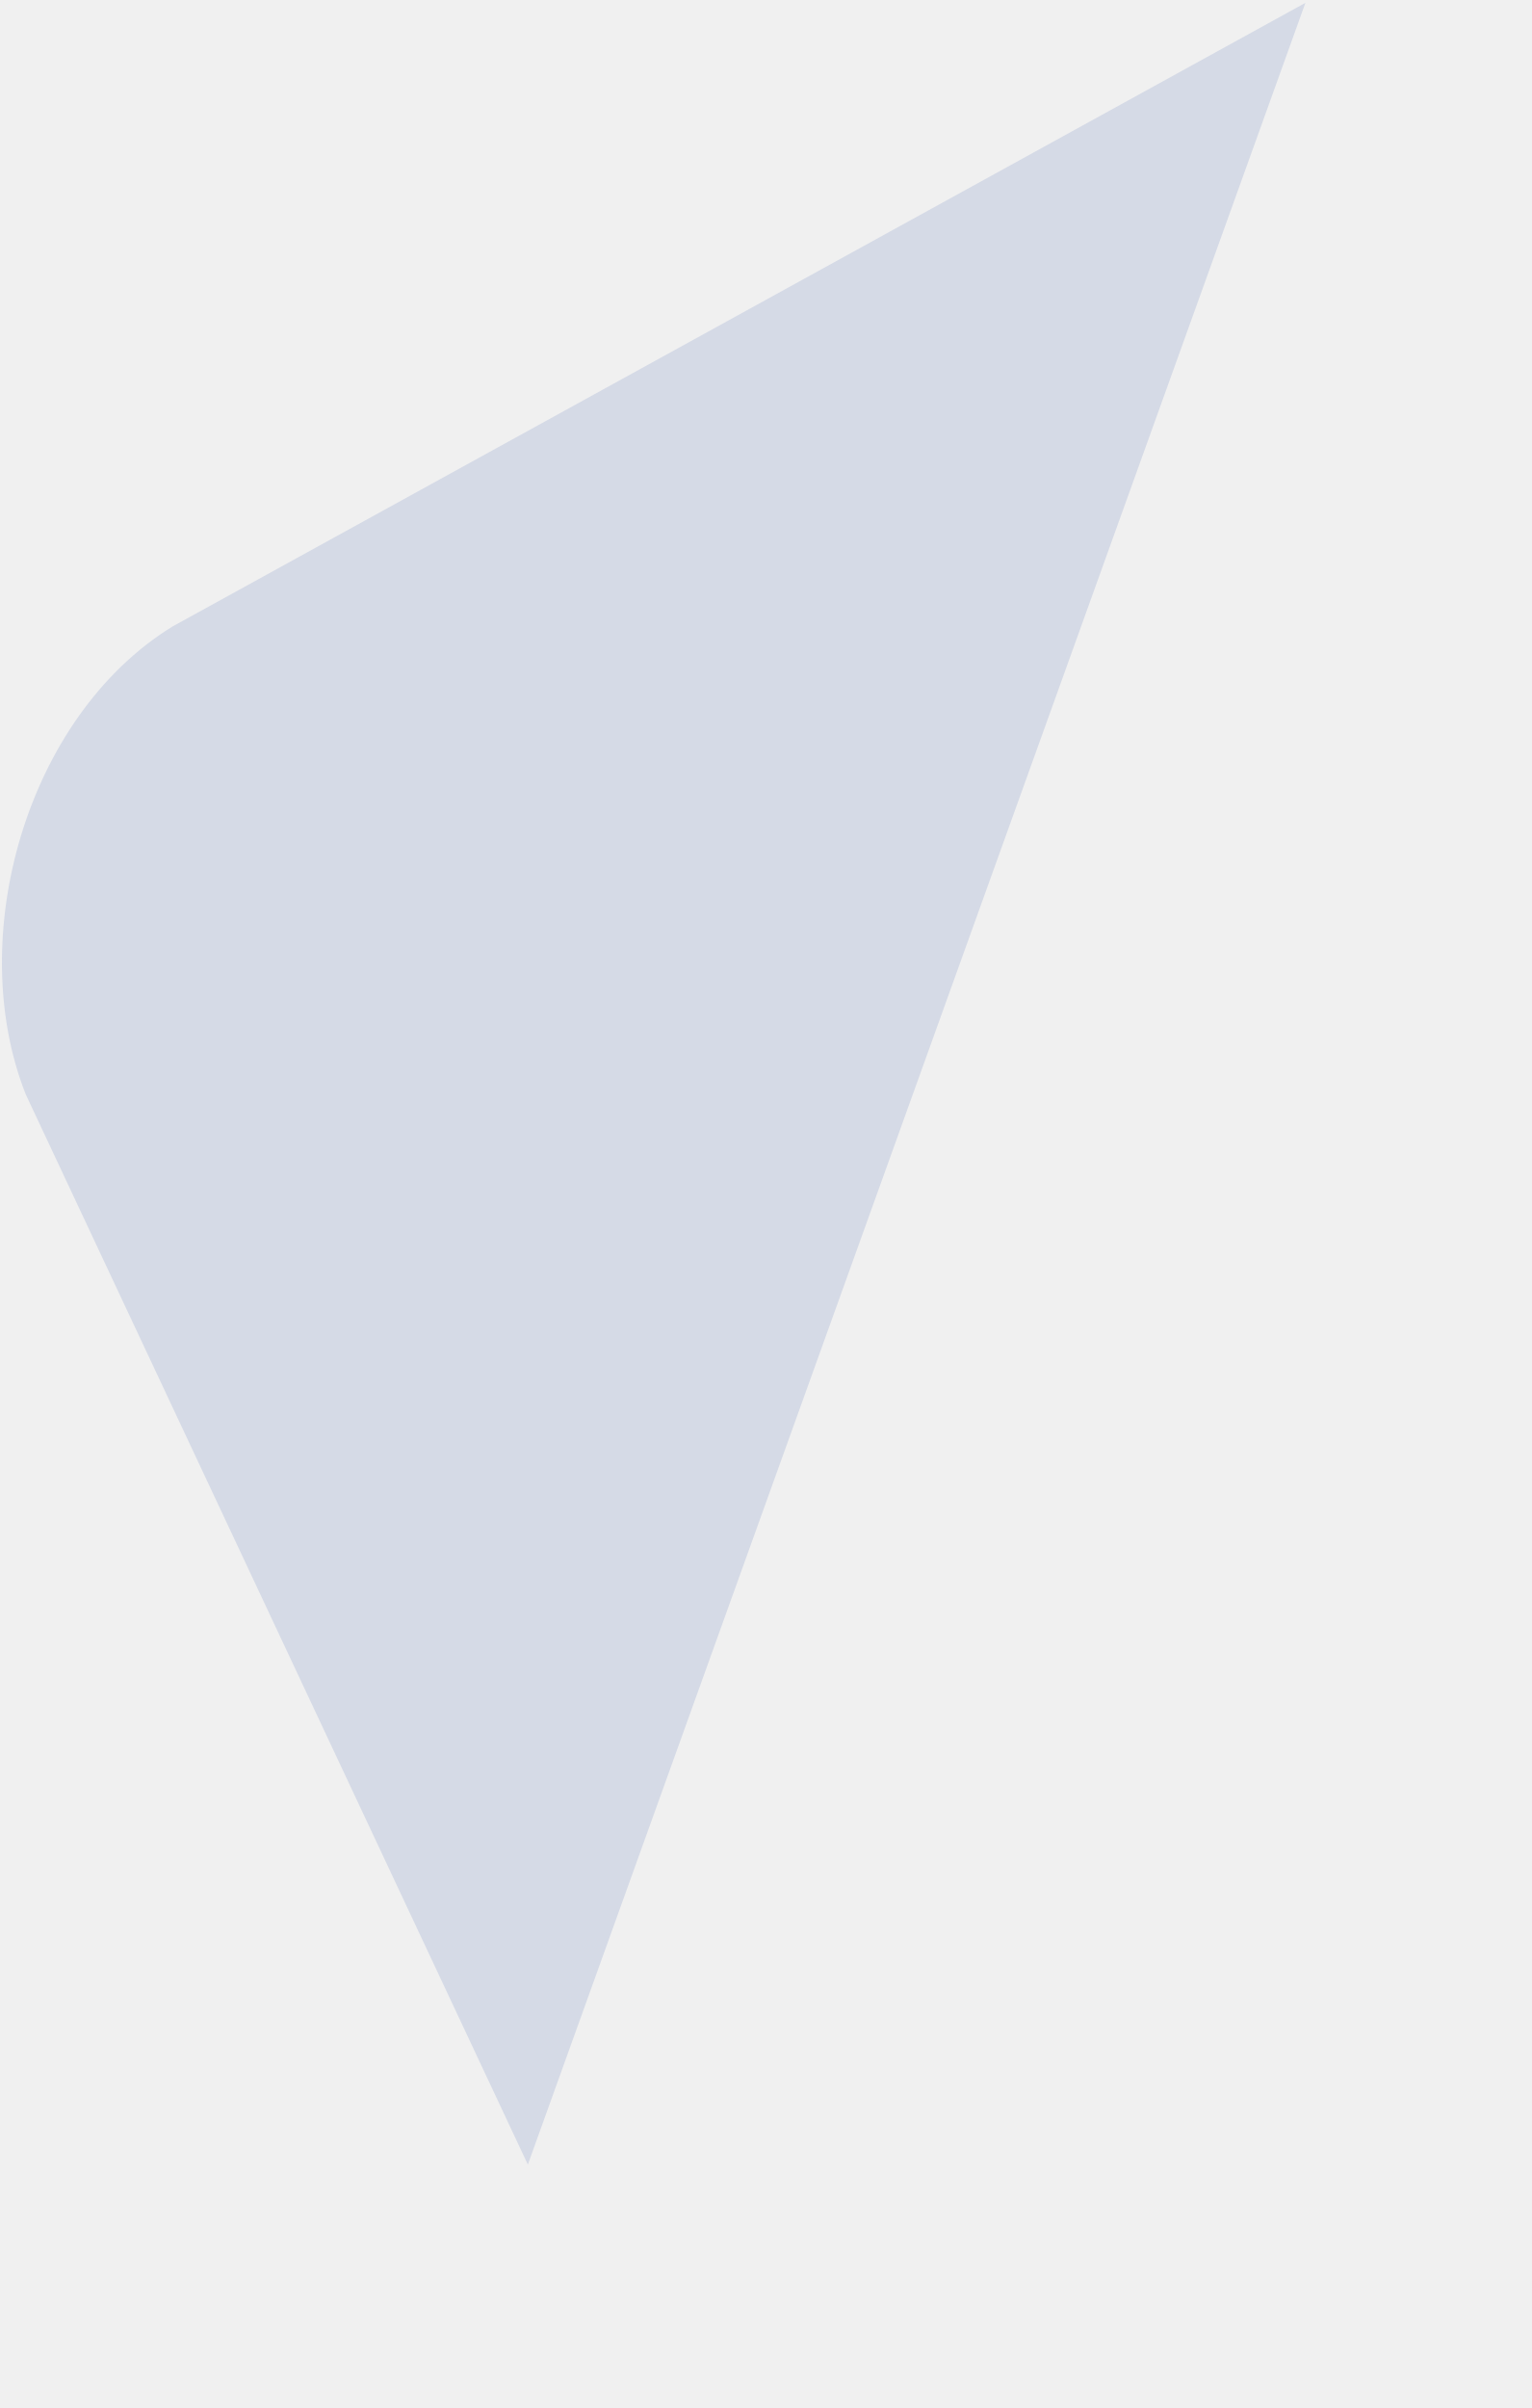
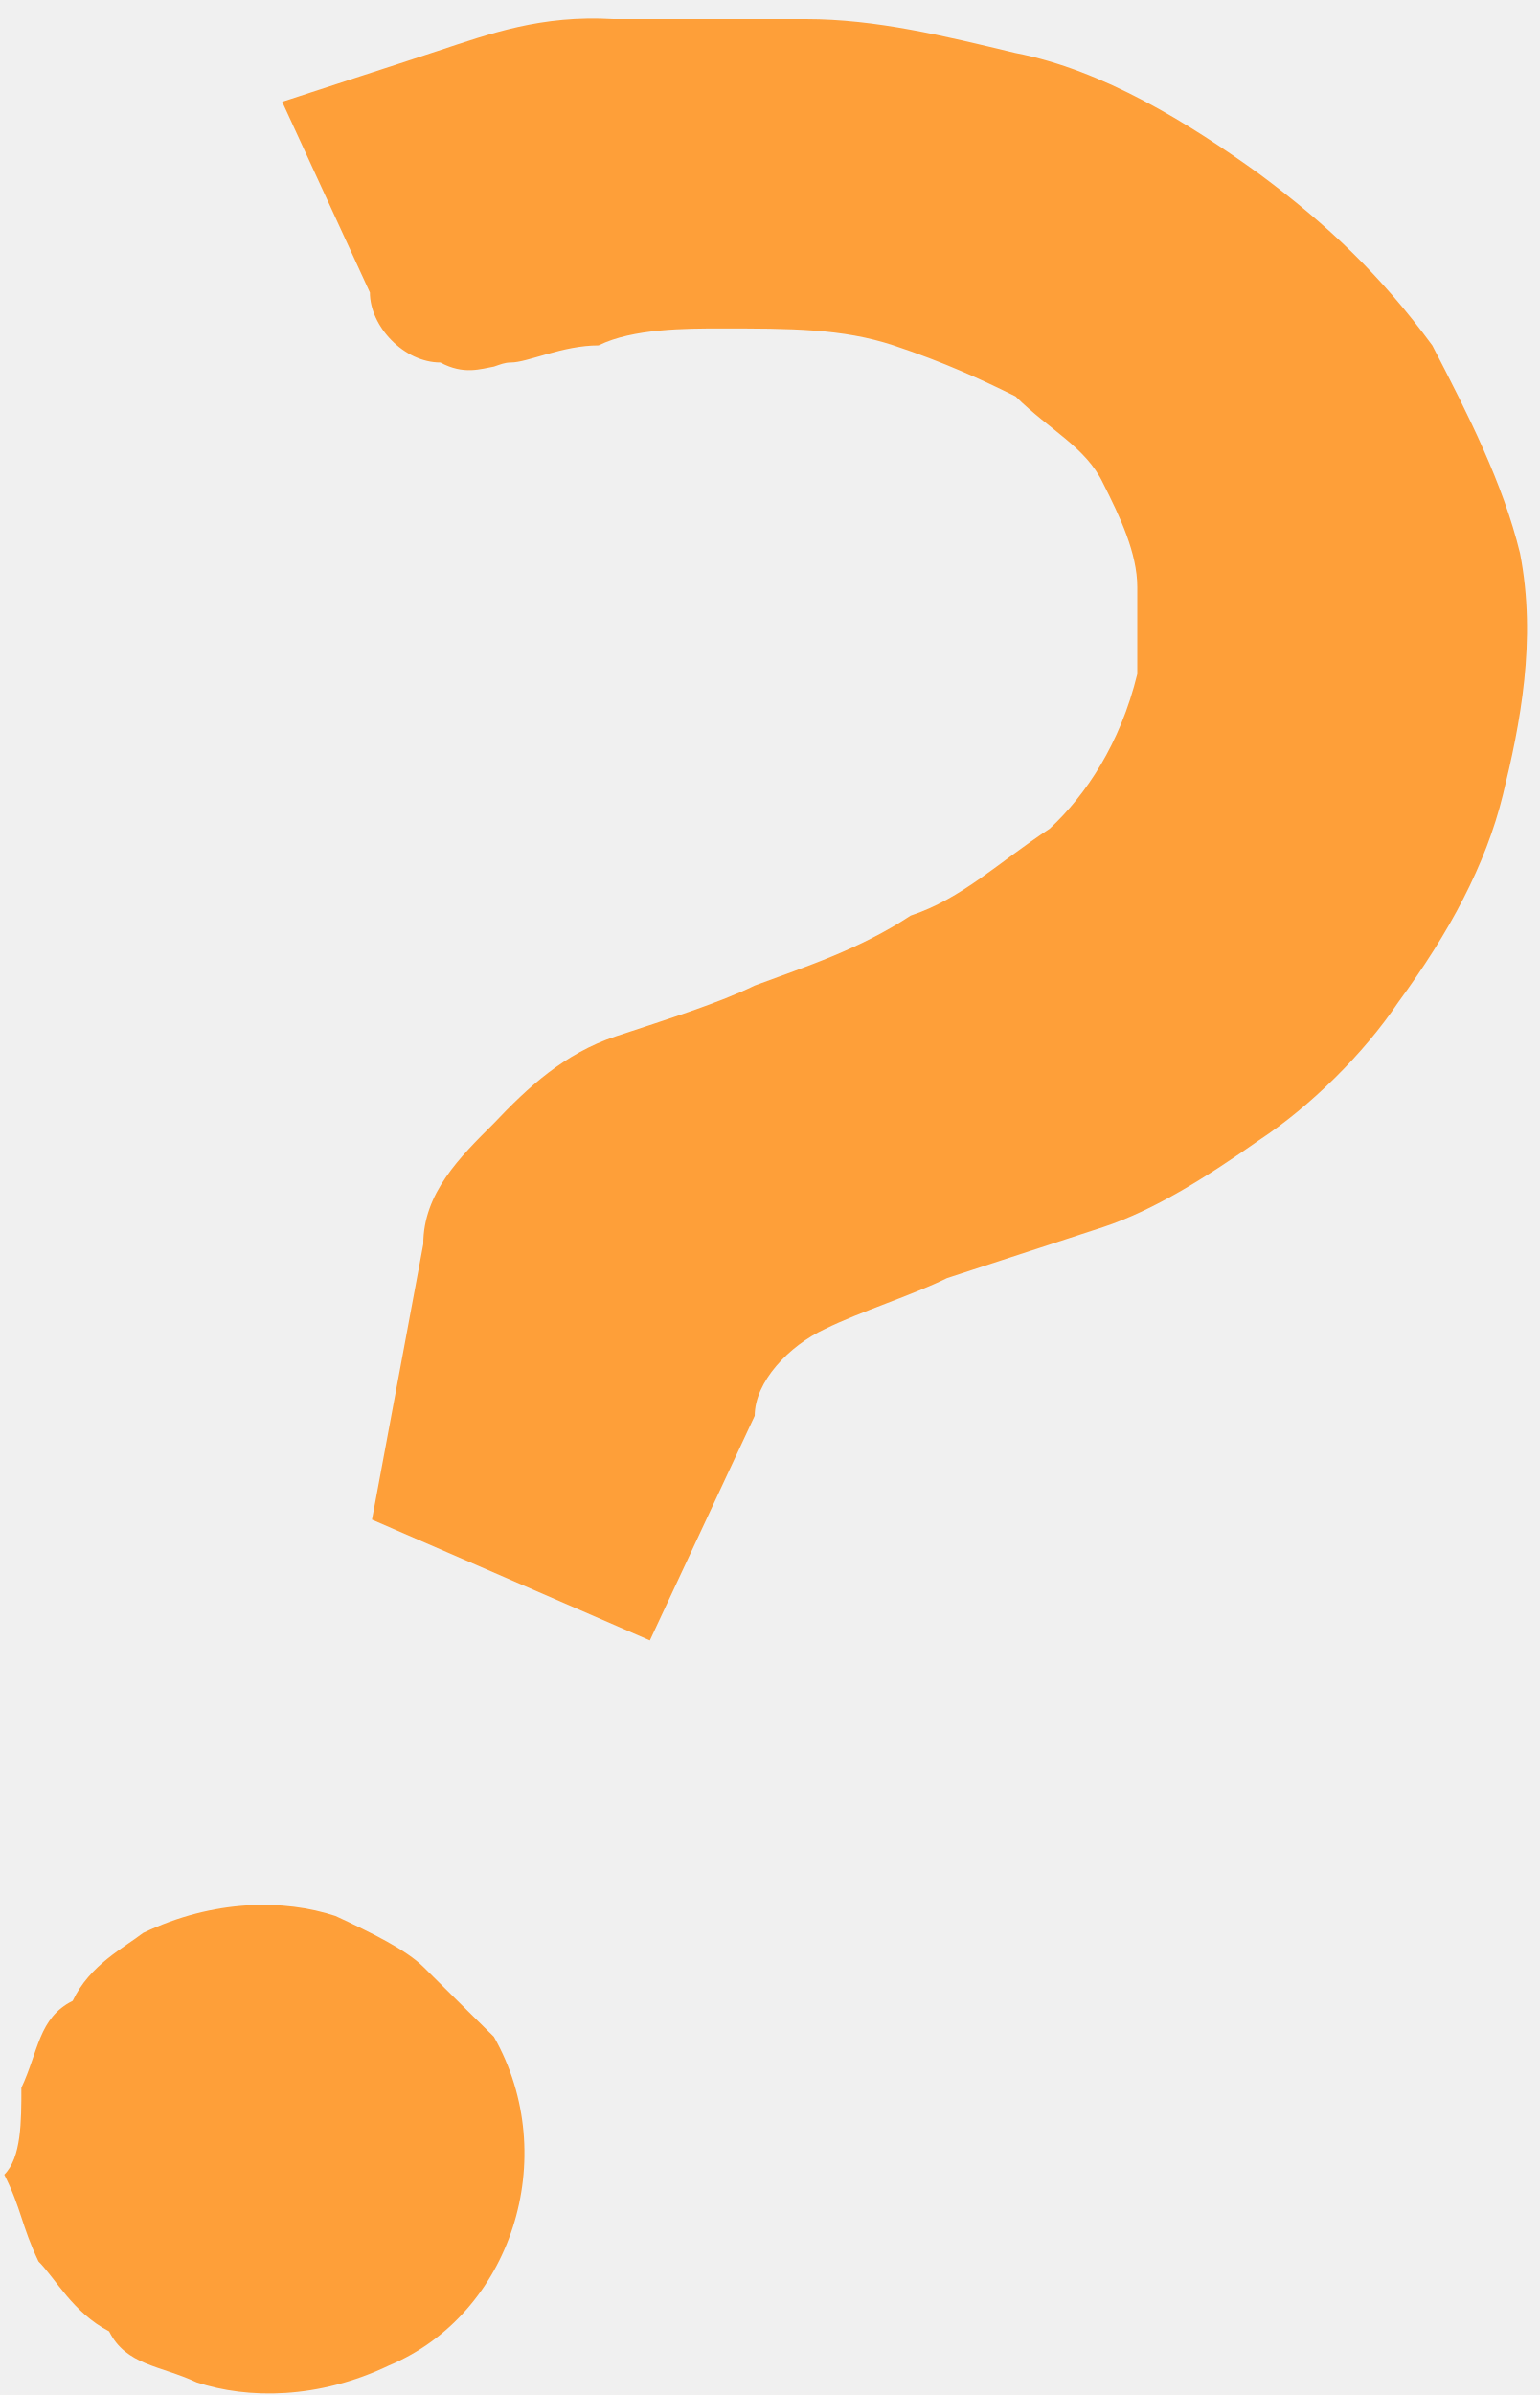
- <svg xmlns="http://www.w3.org/2000/svg" version="1.1" width="7px" height="11px">
+ <svg xmlns="http://www.w3.org/2000/svg" version="1.1" width="9px" height="14px">
  <defs>
    <pattern id="BGPattern" patternUnits="userSpaceOnUse" alignment="0 0" imageRepeat="None" />
+     <mask fill="white" id="Clip140">
+       <path d="M 3.587 0.112  C 3.163 0.087  2.862 0.198  2.562 0.297  C 2.263 0.396  1.95 0.496  1.65 0.595  L 2.163 1.71  C 2.163 1.908  2.362 2.119  2.575 2.119  C 2.712 2.193  2.812 2.156  2.888 2.143  C 2.925 2.131  2.95 2.119  2.987 2.119  C 3.087 2.119  3.288 2.019  3.5 2.019  C 3.7 1.92  4.013 1.92  4.212 1.92  C 4.625 1.92  4.925 1.92  5.225 2.019  C 5.525 2.119  5.737 2.218  5.938 2.317  C 6.138 2.515  6.35 2.614  6.45 2.825  C 6.55 3.023  6.65 3.234  6.65 3.432  L 6.65 3.94  C 6.55 4.349  6.35 4.646  6.138 4.844  C 5.837 5.042  5.625 5.253  5.325 5.352  C 5.025 5.55  4.712 5.65  4.413 5.761  C 4.212 5.86  3.9 5.959  3.6 6.058  C 3.3 6.158  3.087 6.356  2.888 6.566  C 2.688 6.765  2.475 6.975  2.475 7.273  L 2.175 8.883  L 3.8 9.589  L 4.413 8.276  C 4.413 8.078  4.612 7.867  4.825 7.768  C 5.025 7.669  5.337 7.57  5.538 7.471  L 6.45 7.173  C 6.75 7.074  7.062 6.876  7.362 6.665  C 7.663 6.467  7.975 6.158  8.175 5.86  C 8.475 5.451  8.688 5.055  8.788 4.646  C 8.888 4.237  8.987 3.742  8.888 3.234  C 8.788 2.825  8.587 2.428  8.375 2.019  C 8.075 1.611  7.763 1.313  7.362 1.016  C 6.95 0.719  6.45 0.409  5.938 0.31  C 5.525 0.211  5.125 0.112  4.712 0.112  L 3.587 0.112  Z M 0.837 11.299  C 0.725 11.386  0.525 11.485  0.425 11.696  C 0.225 11.795  0.225 11.993  0.125 12.204  C 0.125 12.402  0.125 12.612  0.025 12.712  C 0.125 12.91  0.125 13.009  0.225 13.219  C 0.325 13.319  0.425 13.517  0.638 13.628  C 0.737 13.827  0.938 13.827  1.15 13.926  C 1.45 14.025  1.862 14.025  2.275 13.827  C 2.987 13.529  3.288 12.612  2.888 11.906  C 2.788 11.807  2.587 11.609  2.475 11.497  C 2.375 11.398  2.175 11.299  1.962 11.2  C 1.663 11.101  1.25 11.101  0.837 11.299  Z " fill-rule="evenodd" />
+     </mask>
  </defs>
-   <g transform="matrix(1 0 0 1 -246 -80 )">
-     <path d="M 2.412 9.888  L 5.965 0.013  L 0.788 2.862  C 0.118 3.275  -0.165 4.287  0.118 5  L 2.412 9.888  Z " fill-rule="nonzero" fill="rgba(213, 218, 230, 1)" stroke="none" transform="matrix(1 0 0 1 246 80 )" class="fill" />
-     <path d="M 5.965 0.013  L 0.788 2.862  C 0.118 3.275  -0.165 4.287  0.118 5  L 2.412 9.888  " stroke-width="0" stroke-dasharray="0" stroke="rgba(255, 255, 255, 0)" fill="none" transform="matrix(1 0 0 1 246 80 )" class="stroke" />
+   <g transform="matrix(1 0 0 1 -183 -52 )">
+     <path d="M 3.587 0.112  C 3.163 0.087  2.862 0.198  2.562 0.297  C 2.263 0.396  1.95 0.496  1.65 0.595  L 2.163 1.71  C 2.163 1.908  2.362 2.119  2.575 2.119  C 2.712 2.193  2.812 2.156  2.888 2.143  C 2.925 2.131  2.95 2.119  2.987 2.119  C 3.087 2.119  3.288 2.019  3.5 2.019  C 3.7 1.92  4.013 1.92  4.212 1.92  C 4.625 1.92  4.925 1.92  5.225 2.019  C 5.525 2.119  5.737 2.218  5.938 2.317  C 6.138 2.515  6.35 2.614  6.45 2.825  C 6.55 3.023  6.65 3.234  6.65 3.432  L 6.65 3.94  C 6.55 4.349  6.35 4.646  6.138 4.844  C 5.837 5.042  5.625 5.253  5.325 5.352  C 5.025 5.55  4.712 5.65  4.413 5.761  C 4.212 5.86  3.9 5.959  3.6 6.058  C 3.3 6.158  3.087 6.356  2.888 6.566  C 2.688 6.765  2.475 6.975  2.475 7.273  L 2.175 8.883  L 3.8 9.589  L 4.413 8.276  C 4.413 8.078  4.612 7.867  4.825 7.768  C 5.025 7.669  5.337 7.57  5.538 7.471  L 6.45 7.173  C 6.75 7.074  7.062 6.876  7.362 6.665  C 7.663 6.467  7.975 6.158  8.175 5.86  C 8.475 5.451  8.688 5.055  8.788 4.646  C 8.888 4.237  8.987 3.742  8.888 3.234  C 8.788 2.825  8.587 2.428  8.375 2.019  C 8.075 1.611  7.763 1.313  7.362 1.016  C 6.95 0.719  6.45 0.409  5.938 0.31  C 5.525 0.211  5.125 0.112  4.712 0.112  L 3.587 0.112  Z M 0.837 11.299  C 0.725 11.386  0.525 11.485  0.425 11.696  C 0.225 11.795  0.225 11.993  0.125 12.204  C 0.125 12.402  0.125 12.612  0.025 12.712  C 0.125 12.91  0.125 13.009  0.225 13.219  C 0.325 13.319  0.425 13.517  0.638 13.628  C 0.737 13.827  0.938 13.827  1.15 13.926  C 1.45 14.025  1.862 14.025  2.275 13.827  C 2.987 13.529  3.288 12.612  2.888 11.906  C 2.788 11.807  2.587 11.609  2.475 11.497  C 2.375 11.398  2.175 11.299  1.962 11.2  C 1.663 11.101  1.25 11.101  0.837 11.299  Z " fill-rule="nonzero" fill="rgba(254, 159, 57, 1)" stroke="none" transform="matrix(1 0 0 1 183 52 )" class="fill" />
+     <path d="M 3.587 0.112  C 3.163 0.087  2.862 0.198  2.562 0.297  C 2.263 0.396  1.95 0.496  1.65 0.595  L 2.163 1.71  C 2.163 1.908  2.362 2.119  2.575 2.119  C 2.712 2.193  2.812 2.156  2.888 2.143  C 2.925 2.131  2.95 2.119  2.987 2.119  C 3.087 2.119  3.288 2.019  3.5 2.019  C 3.7 1.92  4.013 1.92  4.212 1.92  C 4.625 1.92  4.925 1.92  5.225 2.019  C 5.525 2.119  5.737 2.218  5.938 2.317  C 6.138 2.515  6.35 2.614  6.45 2.825  C 6.55 3.023  6.65 3.234  6.65 3.432  L 6.65 3.94  C 6.55 4.349  6.35 4.646  6.138 4.844  C 5.837 5.042  5.625 5.253  5.325 5.352  C 5.025 5.55  4.712 5.65  4.413 5.761  C 4.212 5.86  3.9 5.959  3.6 6.058  C 3.3 6.158  3.087 6.356  2.888 6.566  C 2.688 6.765  2.475 6.975  2.475 7.273  L 2.175 8.883  L 3.8 9.589  L 4.413 8.276  C 4.413 8.078  4.612 7.867  4.825 7.768  C 5.025 7.669  5.337 7.57  5.538 7.471  L 6.45 7.173  C 6.75 7.074  7.062 6.876  7.362 6.665  C 7.663 6.467  7.975 6.158  8.175 5.86  C 8.475 5.451  8.688 5.055  8.788 4.646  C 8.888 4.237  8.987 3.742  8.888 3.234  C 8.788 2.825  8.587 2.428  8.375 2.019  C 8.075 1.611  7.763 1.313  7.362 1.016  C 6.95 0.719  6.45 0.409  5.938 0.31  C 5.525 0.211  5.125 0.112  4.712 0.112  L 3.587 0.112  Z " stroke-width="0" stroke-dasharray="0" stroke="rgba(255, 255, 255, 0)" fill="none" transform="matrix(1 0 0 1 183 52 )" class="stroke" mask="url(#Clip140)" />
+     <path d="M 0.837 11.299  C 0.725 11.386  0.525 11.485  0.425 11.696  C 0.225 11.795  0.225 11.993  0.125 12.204  C 0.125 12.402  0.125 12.612  0.025 12.712  C 0.125 12.91  0.125 13.009  0.225 13.219  C 0.325 13.319  0.425 13.517  0.638 13.628  C 0.737 13.827  0.938 13.827  1.15 13.926  C 1.45 14.025  1.862 14.025  2.275 13.827  C 2.987 13.529  3.288 12.612  2.888 11.906  C 2.788 11.807  2.587 11.609  2.475 11.497  C 2.375 11.398  2.175 11.299  1.962 11.2  C 1.663 11.101  1.25 11.101  0.837 11.299  Z " stroke-width="0" stroke-dasharray="0" stroke="rgba(255, 255, 255, 0)" fill="none" transform="matrix(1 0 0 1 183 52 )" class="stroke" mask="url(#Clip140)" />
  </g>
</svg>
